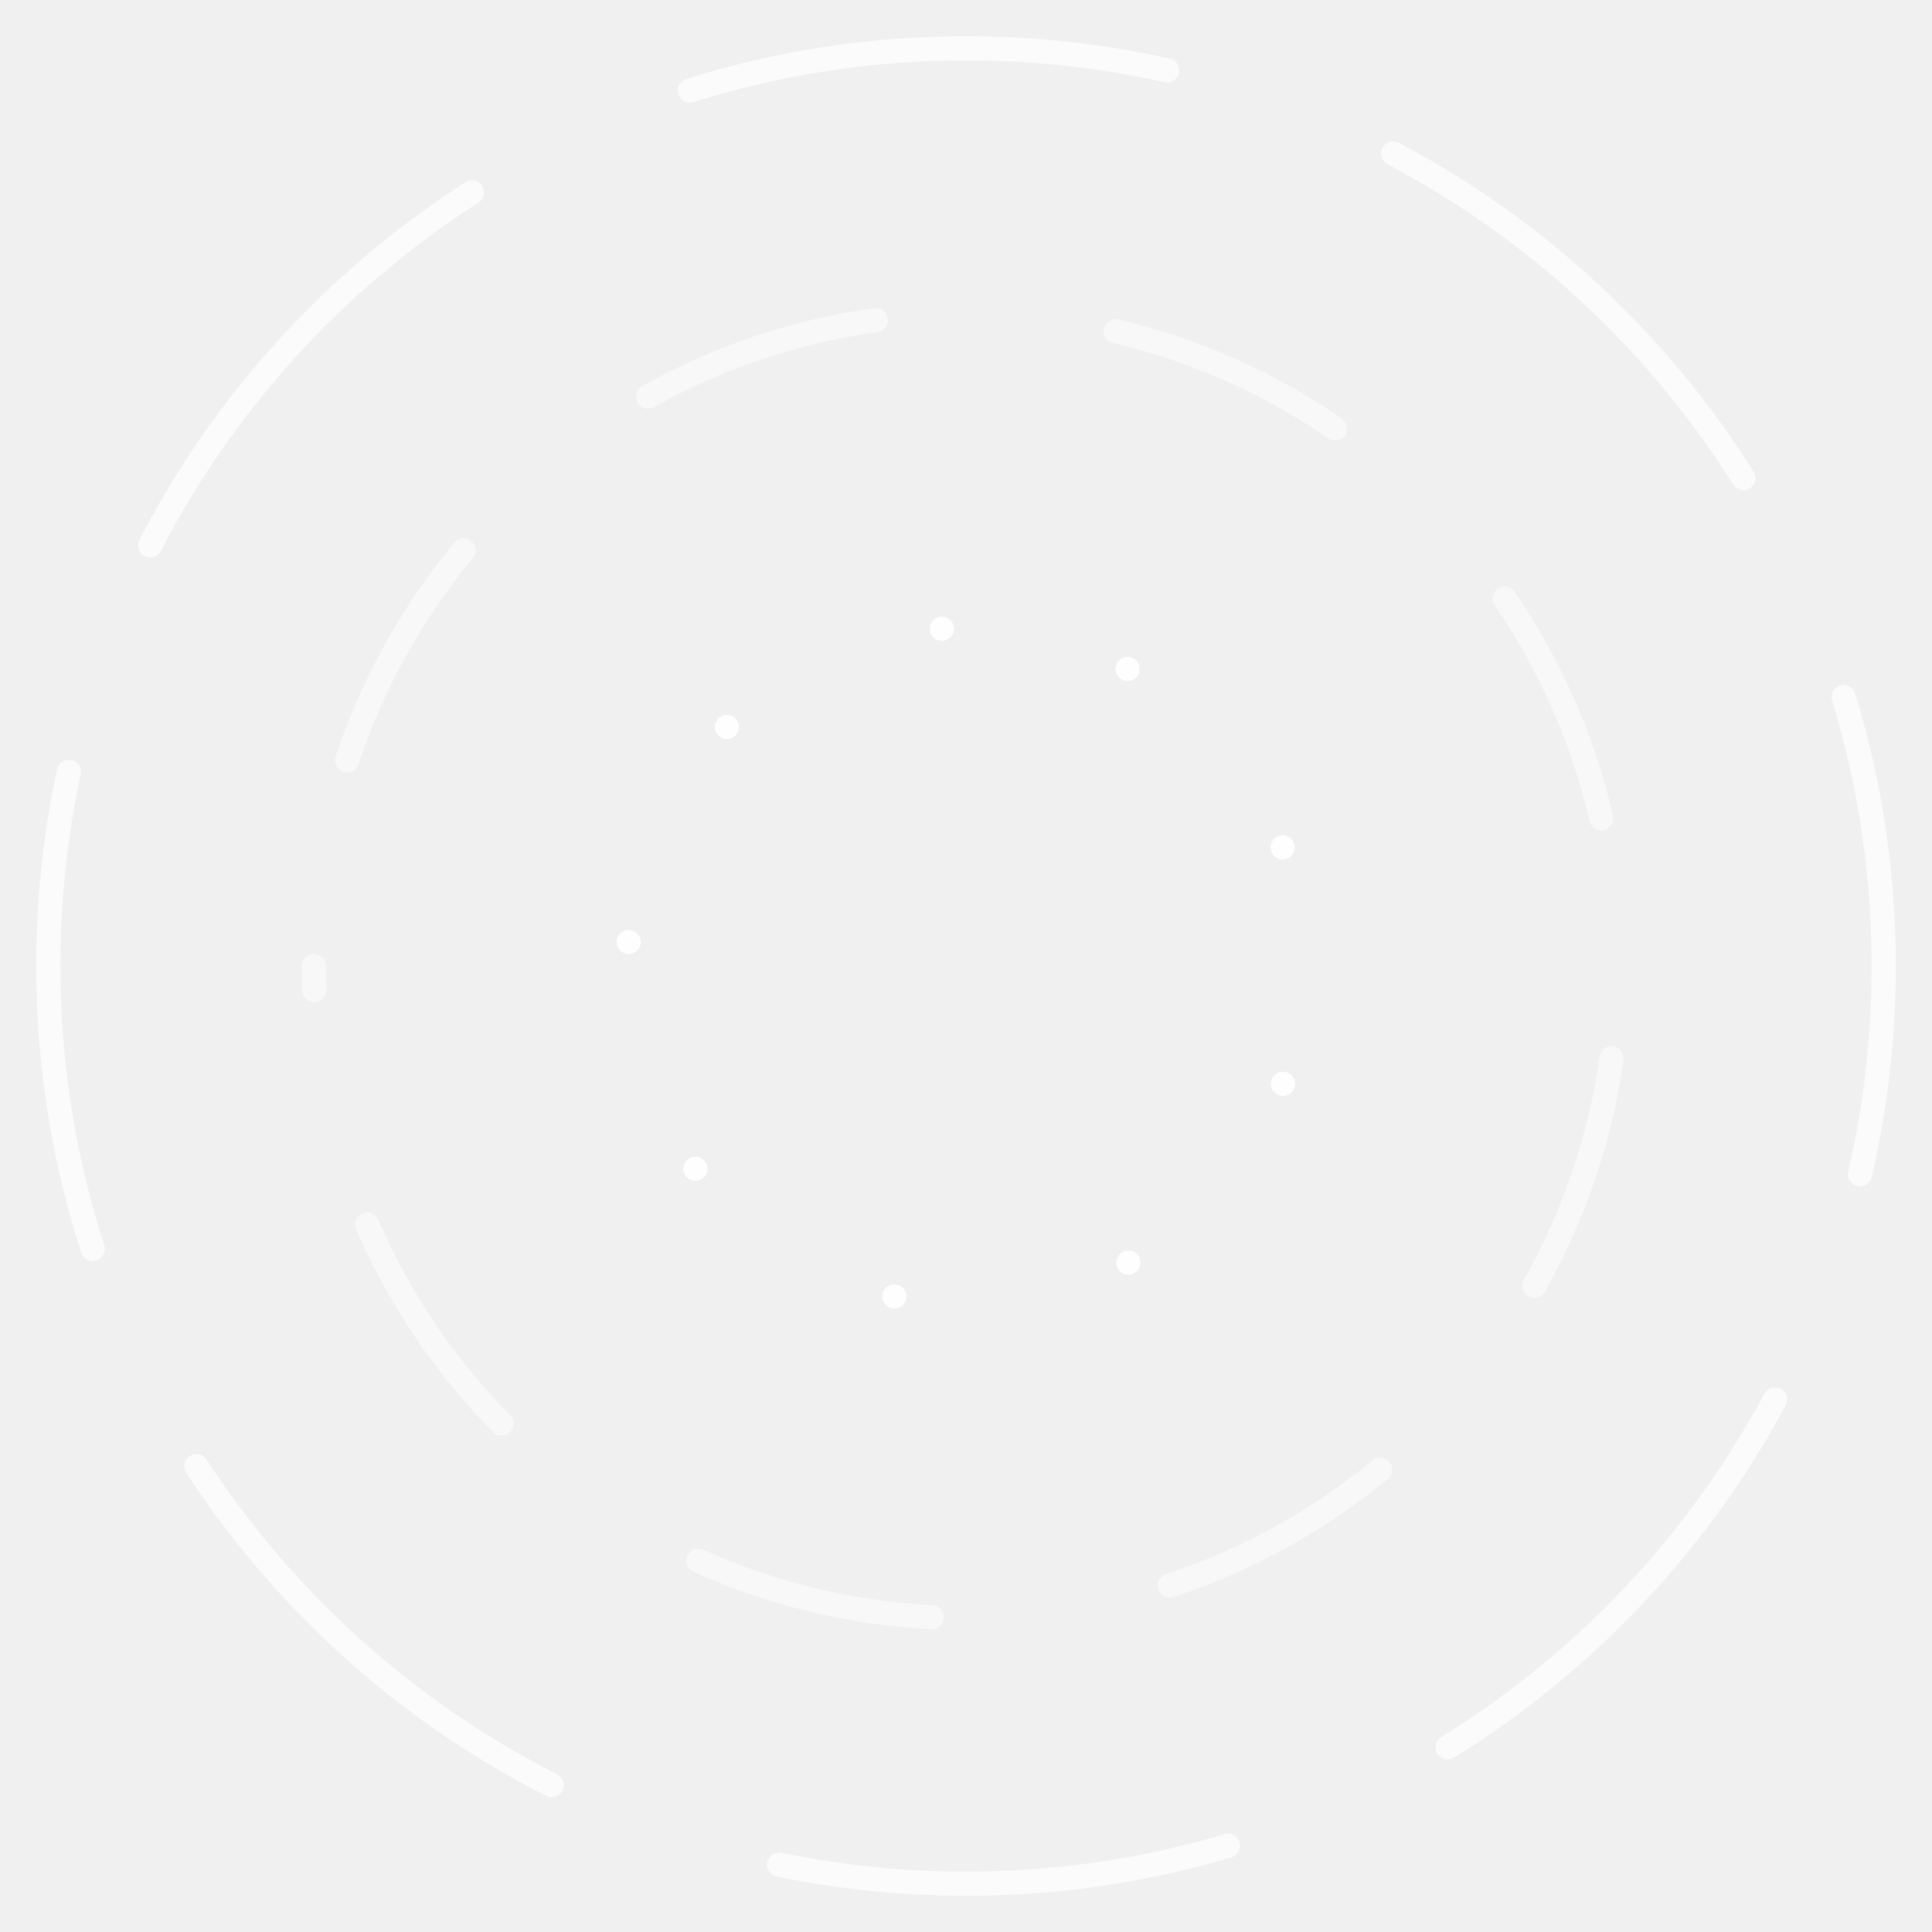
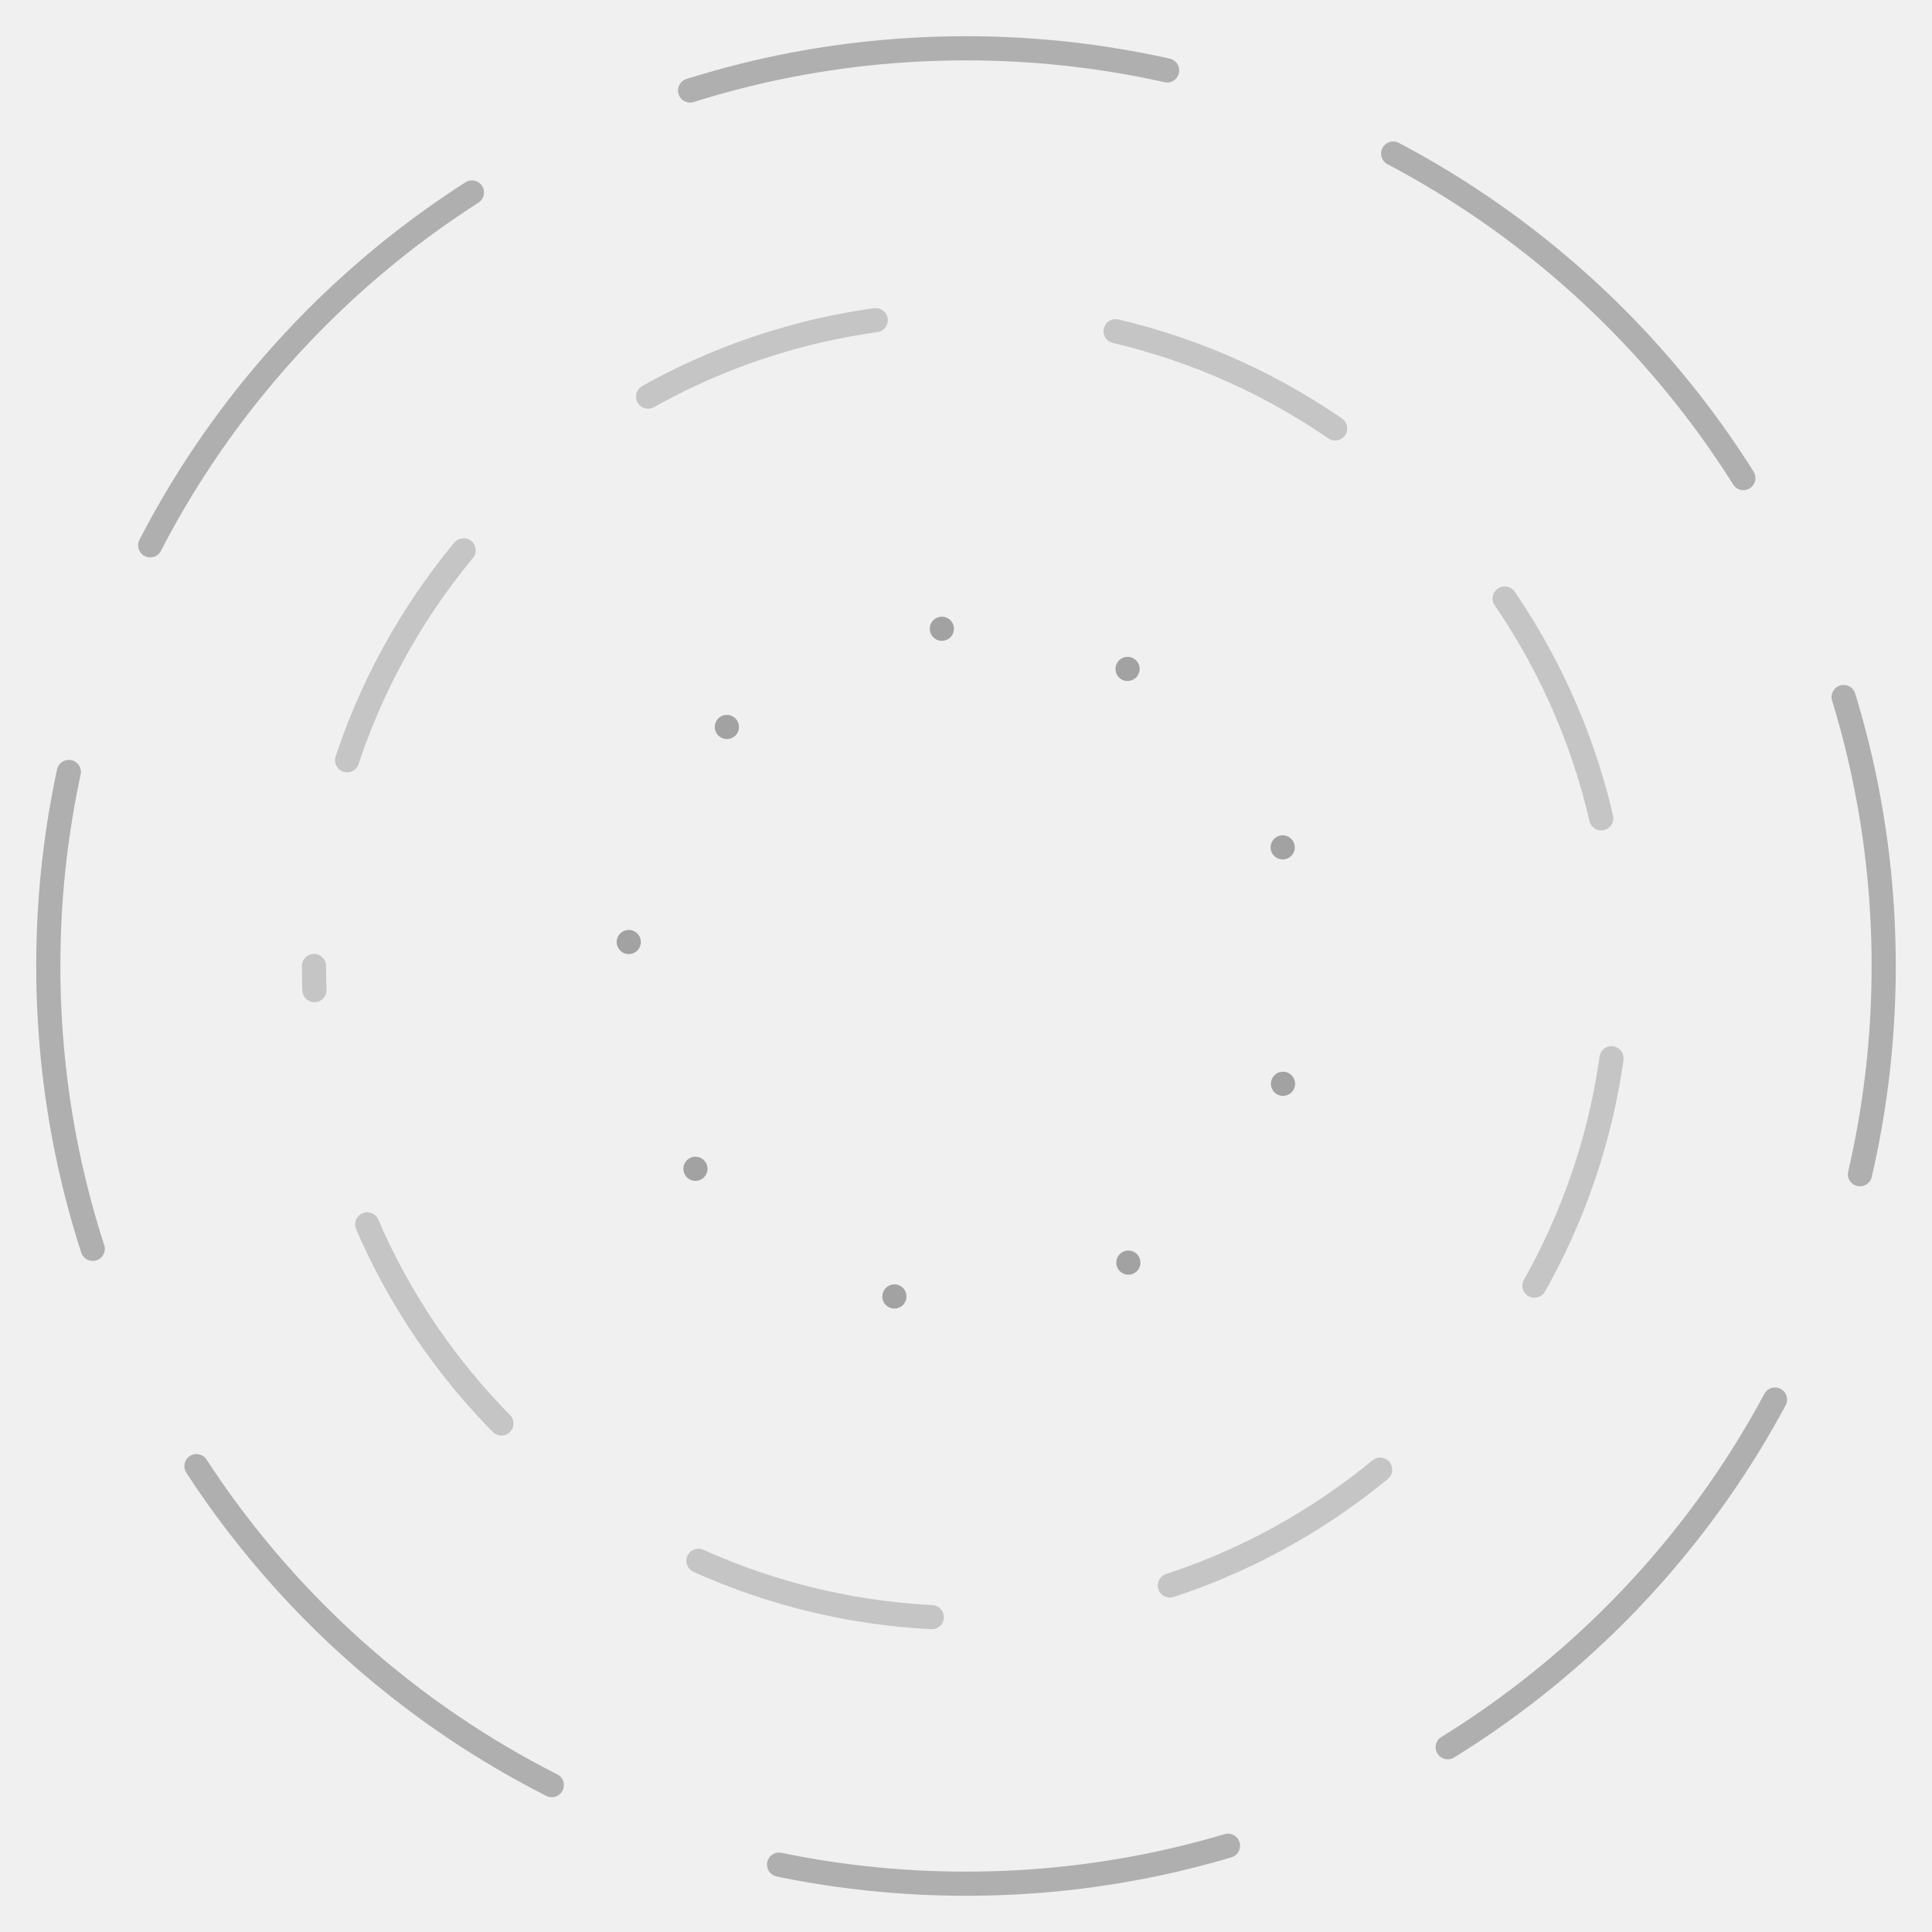
<svg xmlns="http://www.w3.org/2000/svg" shape-rendering="geometricPrecision" style="white-space:pre" text-rendering="geometricPrecision" viewBox="0 0 80 80">
  <style>
    @keyframes a0_da { 0% { stroke-dasharray: 0px 10px 0px 0px; animation-timing-function: cubic-bezier(0.42,0,0.58,1); } 33.333% { stroke-dasharray: 0px 10px 40px 0px; animation-timing-function: cubic-bezier(0.42,0,0.58,1); } 50% { stroke-dasharray: 0px 10px 100px 0px; animation-timing-function: cubic-bezier(0.42,0,0.58,1); } 66.667% { stroke-dasharray: 0px 10px 40px 0px; animation-timing-function: cubic-bezier(0.42,0,0.58,1); } 100% { stroke-dasharray: 0px 10px 0px 0px; } }
    @keyframes a1_da { 0% { stroke-dasharray: 0px 10px 10px 0px; animation-timing-function: cubic-bezier(0.42,0,0.58,1); } 25% { stroke-dasharray: 0px 10px 40px 0px; animation-timing-function: cubic-bezier(0.42,0,0.58,1); } 41.667% { stroke-dasharray: 0px 10px 100px 0px; animation-timing-function: cubic-bezier(0.42,0,0.58,1); } 75% { stroke-dasharray: 0px 10px 40px 0px; animation-timing-function: cubic-bezier(0.42,0,0.58,1); } 100% { stroke-dasharray: 0px 10px 10px 0px; } }
    @keyframes a2_da { 0% { stroke-dasharray: 0px 10px 20px 0px; animation-timing-function: cubic-bezier(0.42,0,0.58,1); } 33.333% { stroke-dasharray: 0px 10px 40px 0px; animation-timing-function: cubic-bezier(0.42,0,0.58,1); } 50% { stroke-dasharray: 0px 10px 100px 0px; animation-timing-function: cubic-bezier(0.42,0,0.58,1); } 66.667% { stroke-dasharray: 0px 10px 40px 0px; animation-timing-function: cubic-bezier(0.42,0,0.58,1); } 100% { stroke-dasharray: 0px 10px 20px 0px; } }
  </style>
-   <path fill="none" fill-rule="evenodd" stroke="#fff" stroke-dasharray="0 10 0 0" stroke-dashoffset="19" stroke-linecap="round" stroke-miterlimit="1" d="M40 26c-7.732 0-14 6.268-14 14s6.268 14 14 14 14-6.268 14-14-6.268-14-14-14z" opacity=".9" style="animation:a0_da 6s linear infinite both" />
-   <path fill="none" fill-rule="evenodd" stroke="#fff" stroke-dasharray="0 10 10 0" stroke-dashoffset="19" stroke-linecap="round" stroke-miterlimit="1" d="M13 40c0 14.912 12.088 27 27 27s27-12.088 27-27-12.088-27-27-27-27 12.088-27 27z" opacity=".5" style="animation:a1_da 6s linear infinite both" />
-   <path fill="none" fill-rule="evenodd" stroke="#fff" stroke-dasharray="0 10 20 0" stroke-dashoffset="19" stroke-linecap="round" stroke-miterlimit="1" d="M40 78c20.987 0 38-17.013 38-38S60.987 2 40 2 2 19.013 2 40s17.013 38 38 38z" opacity=".75" style="animation:a2_da 6s linear infinite both" />
+   <path fill="none" fill-rule="evenodd" stroke="#999" stroke-dasharray="0 10 0 0" stroke-dashoffset="19" stroke-linecap="round" stroke-miterlimit="1" d="M40 26c-7.732 0-14 6.268-14 14s6.268 14 14 14 14-6.268 14-14-6.268-14-14-14z" opacity=".9" style="animation:a0_da 6s linear infinite both" />
+   <path fill="none" fill-rule="evenodd" stroke="#999" stroke-dasharray="0 10 10 0" stroke-dashoffset="19" stroke-linecap="round" stroke-miterlimit="1" d="M13 40c0 14.912 12.088 27 27 27s27-12.088 27-27-12.088-27-27-27-27 12.088-27 27z" opacity=".5" style="animation:a1_da 6s linear infinite both" />
+   <path fill="none" fill-rule="evenodd" stroke="#999" stroke-dasharray="0 10 20 0" stroke-dashoffset="19" stroke-linecap="round" stroke-miterlimit="1" d="M40 78c20.987 0 38-17.013 38-38S60.987 2 40 2 2 19.013 2 40s17.013 38 38 38z" opacity=".75" style="animation:a2_da 6s linear infinite both" />
</svg>
